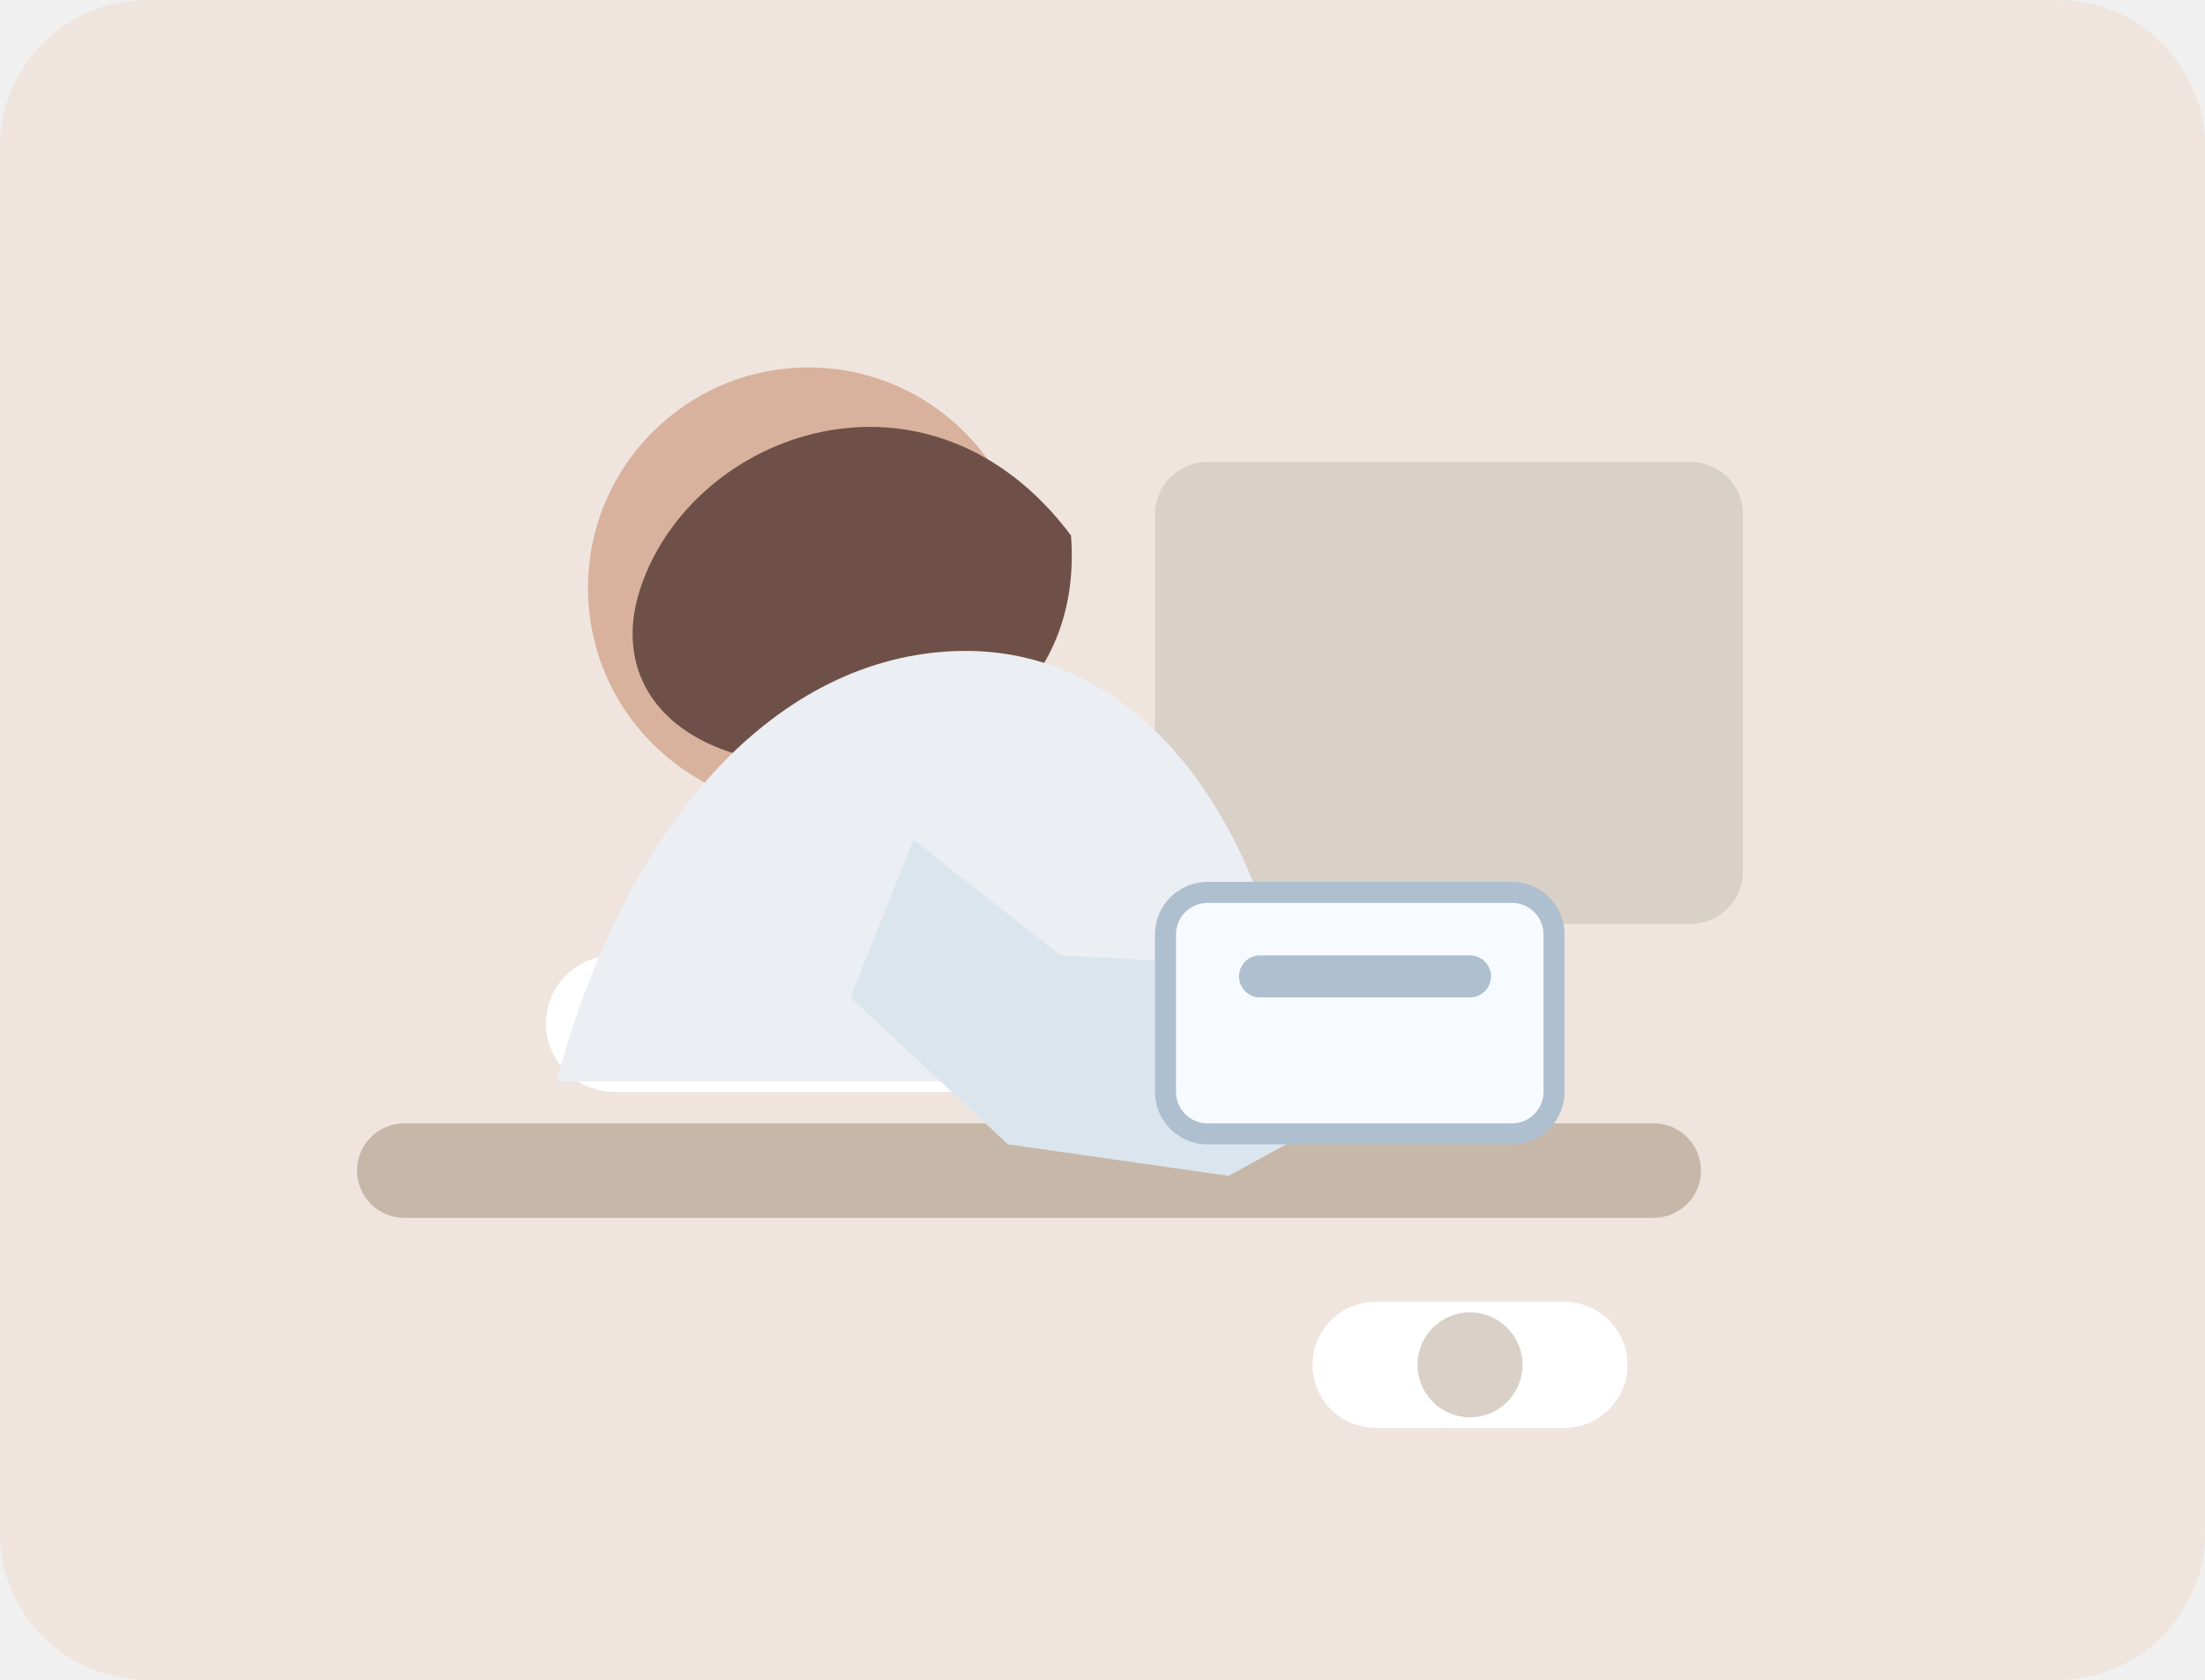
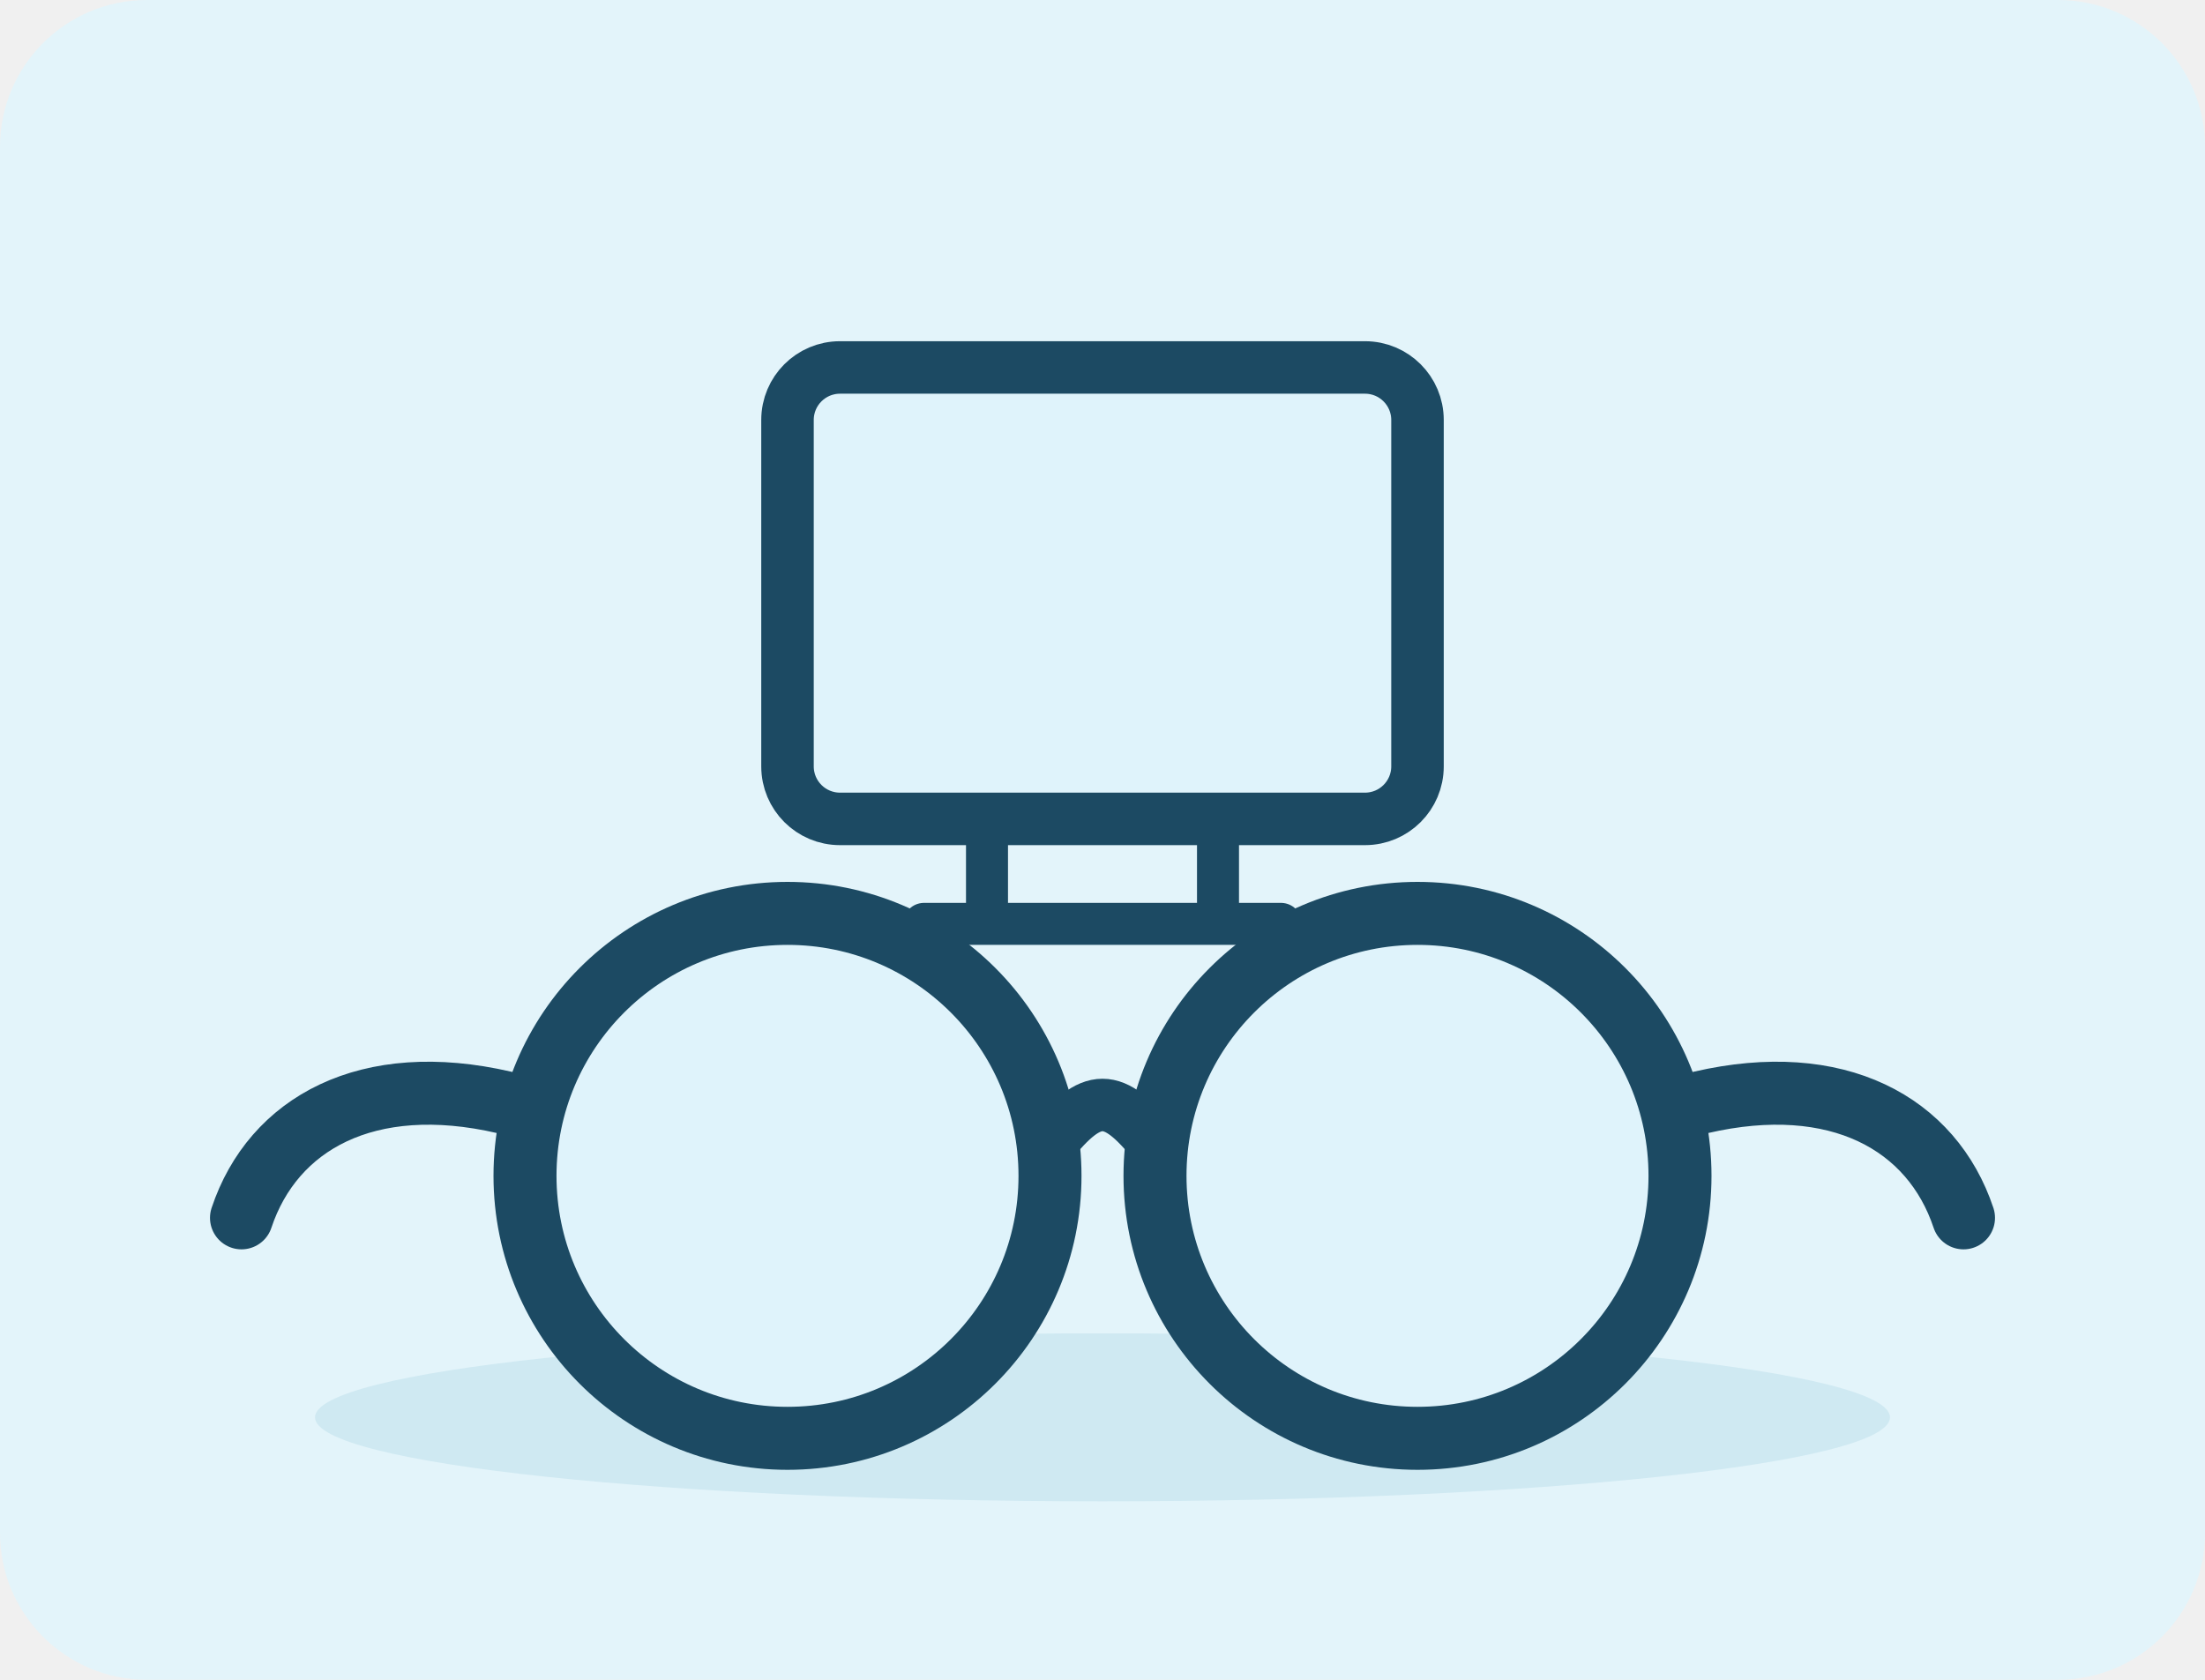
- <svg xmlns="http://www.w3.org/2000/svg" viewBox="0 0 420 320" role="img" aria-label="Foto ilustrada de mujer trabajando">
-   <rect width="420" height="320" rx="28" fill="#efe5de" />
-   <rect x="220" y="88" width="112" height="88" rx="10" fill="#d9d0c8" />
-   <rect x="68" y="214" width="256" height="18" rx="9" fill="#c7b7a9" />
-   <rect x="104" y="182" width="150" height="26" rx="13" fill="#ffffff" />
-   <rect x="142" y="150" width="90" height="22" rx="11" fill="#c4a690" />
-   <circle cx="154" cy="112" r="42" fill="#d8b29d" />
-   <path d="M122 112c10-30 55-46 82-10 2 26-16 44-46 44-30 0-42-16-36-34z" fill="#6f5048" />
-   <path d="M106 206c14-52 44-82 78-82 32 0 58 30 64 82" fill="#ebeef2" />
-   <path d="M174 160l28 22 36 2 18 28-22 12-42-6-30-28z" fill="#dbe5ee" />
-   <rect x="222" y="170" width="74" height="46" rx="8" fill="#f7fbff" stroke="#aebfcf" stroke-width="4" />
-   <rect x="236" y="182" width="48" height="8" rx="4" fill="#aebfcf" />
-   <rect x="250" y="248" width="60" height="24" rx="12" fill="#ffffff" />
-   <circle cx="280" cy="260" r="10" fill="#d9d0c8" />
+ <svg xmlns="http://www.w3.org/2000/svg" viewBox="0 0 420 320" role="img" aria-label="Icono de lentes ocupacionales para pantallas">
+   <rect width="420" height="320" rx="28" fill="#e3f4fa" />
+   <ellipse cx="210" cy="270" rx="150" ry="16" fill="#cfe9f2" />
+   <rect x="150" y="70" width="120" height="86" rx="10" fill="#dff3fb" stroke="#1c4a63" stroke-width="10" />
+   <path d="M188 156v20M232 156v20M176 176h68" fill="none" stroke="#1c4a63" stroke-width="8" stroke-linecap="round" />
+   <path d="M96 210c-26-6-44 4-50 22" fill="none" stroke="#1c4a63" stroke-width="12" stroke-linecap="round" />
+   <path d="M324 210c26-6 44 4 50 22" fill="none" stroke="#1c4a63" stroke-width="12" stroke-linecap="round" />
+   <path d="M200 218c8-10 12-10 20 0" fill="none" stroke="#1c4a63" stroke-width="10" stroke-linecap="round" />
+   <circle cx="150" cy="224" r="50" fill="#dff3fb" stroke="#1c4a63" stroke-width="12" />
+   <circle cx="270" cy="224" r="50" fill="#dff3fb" stroke="#1c4a63" stroke-width="12" />
</svg>
